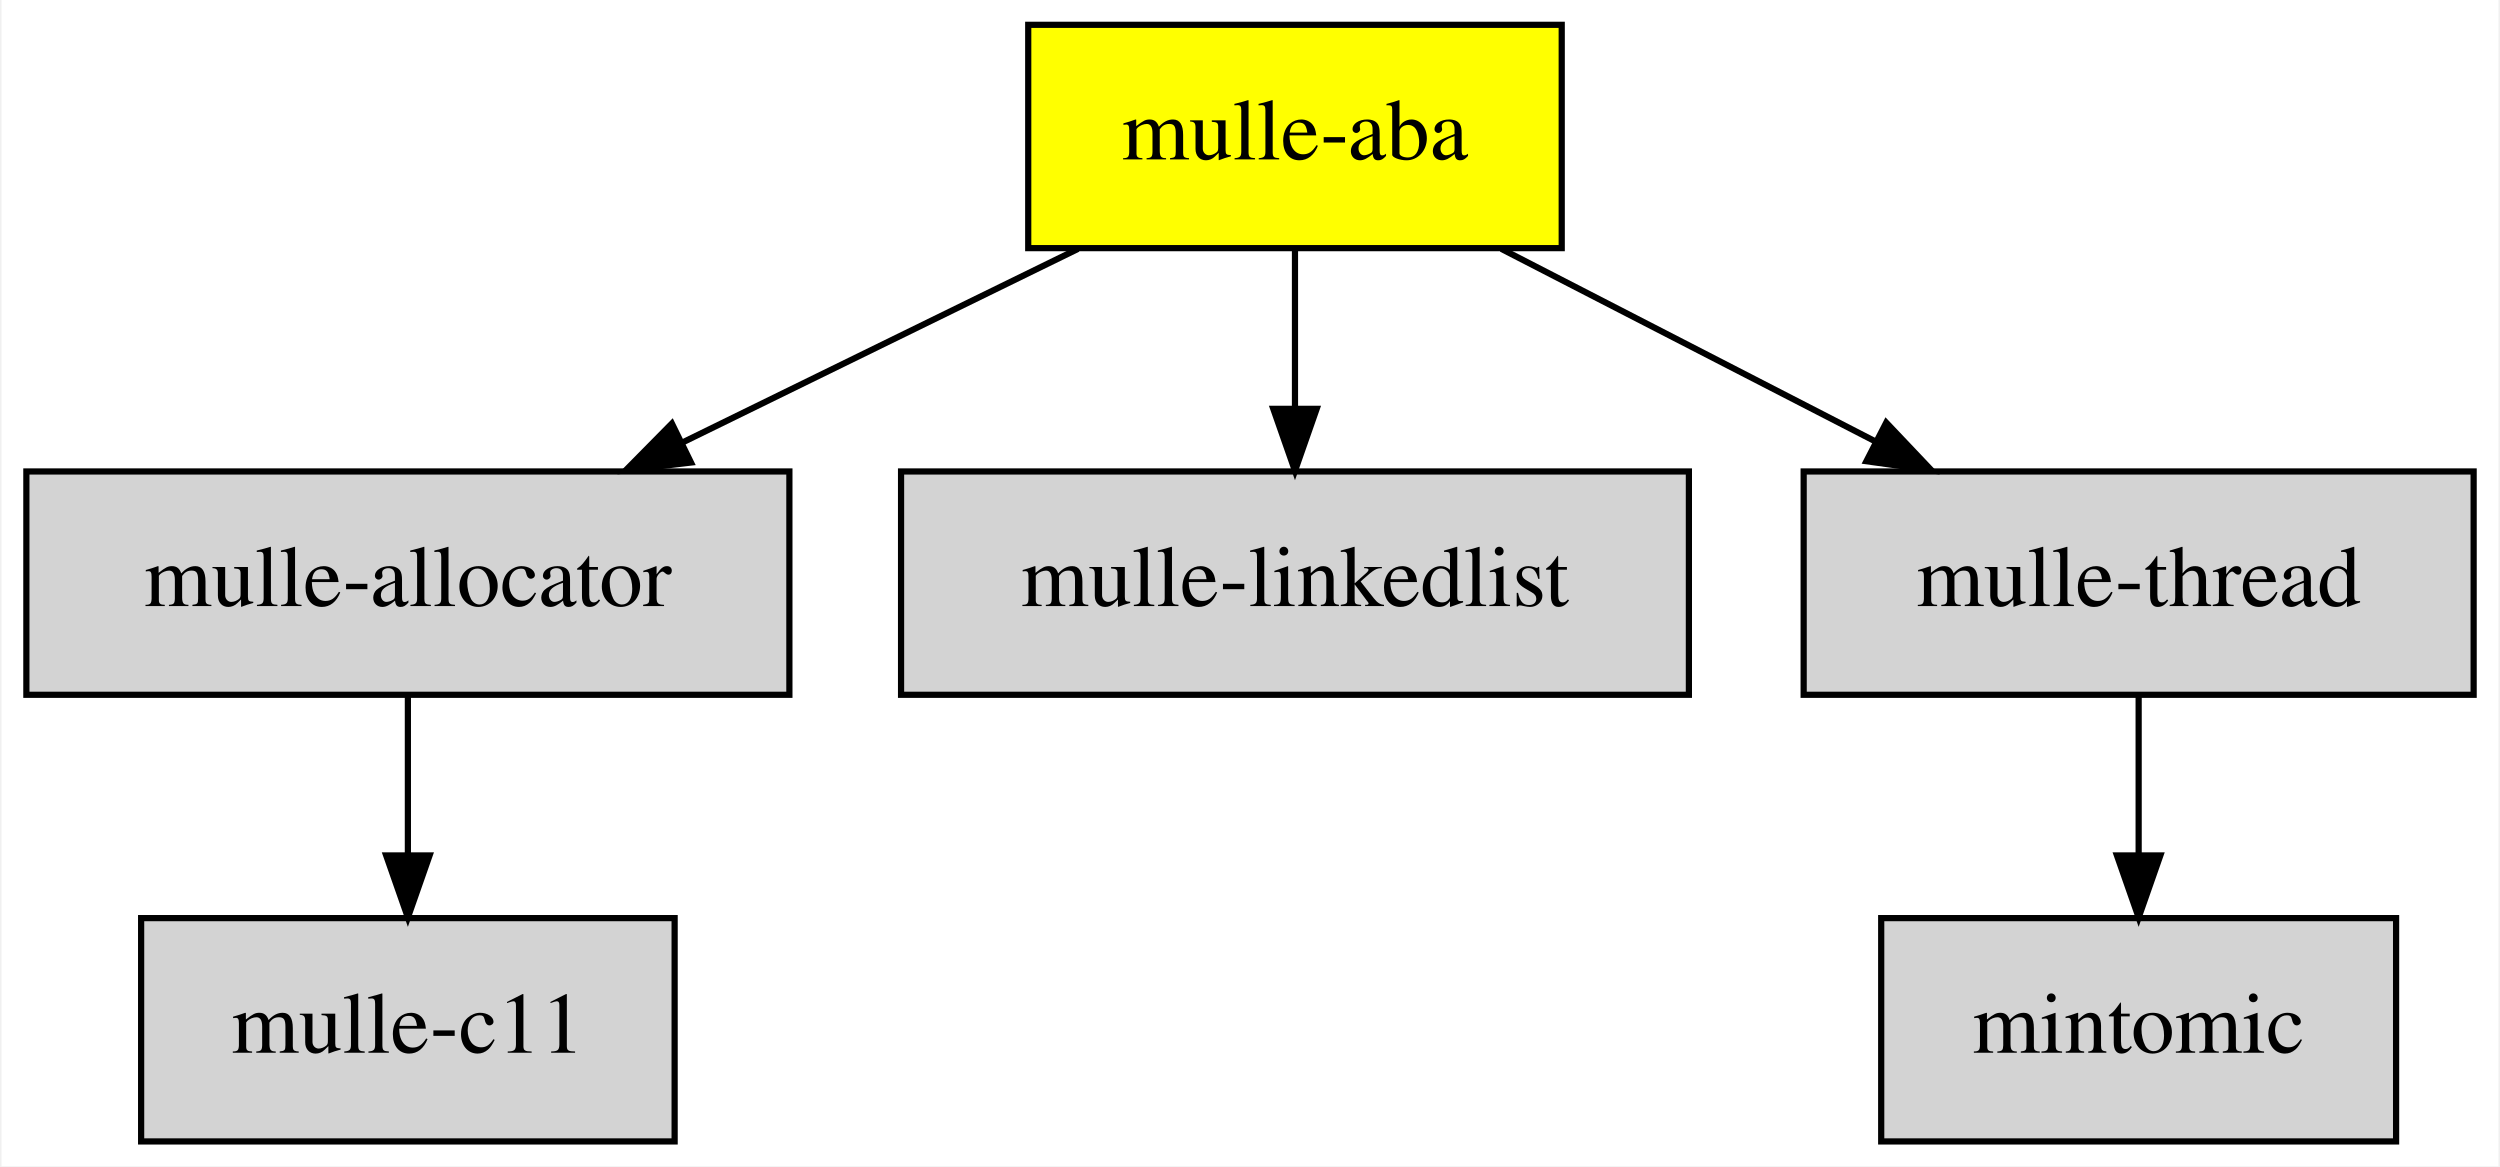
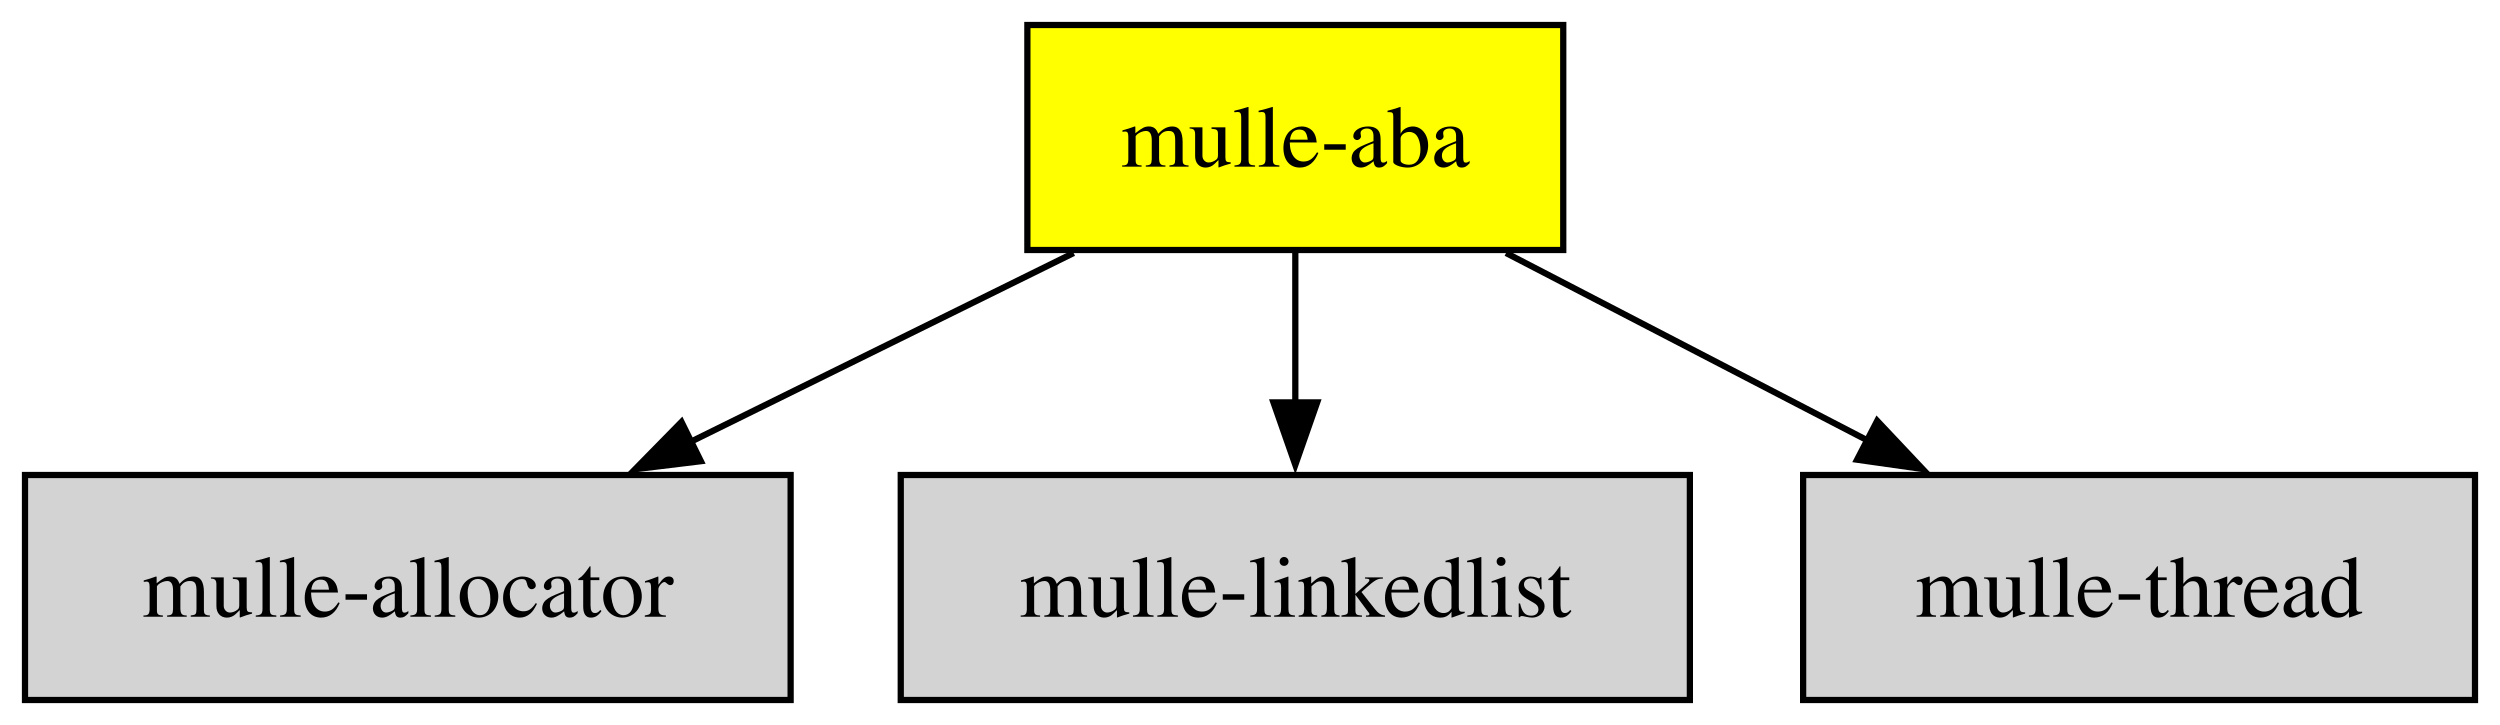
- <svg xmlns="http://www.w3.org/2000/svg" xmlns:xlink="http://www.w3.org/1999/xlink" width="403pt" height="188pt" viewBox="0.00 0.00 402.50 188.00">
-   <g id="graph0" class="graph" transform="scale(1 1) rotate(0) translate(4 184)">
-     <polygon fill="white" stroke="transparent" points="-4,4 -4,-184 398.5,-184 398.5,4 -4,4" />
+ <svg xmlns="http://www.w3.org/2000/svg" xmlns:xlink="http://www.w3.org/1999/xlink" width="400pt" height="116pt" viewBox="0.00 0.00 400.00 116.00">
+   <g id="graph0" class="graph" transform="scale(1 1) rotate(0) translate(4 112)">
+     <polygon fill="white" stroke="none" points="-4,4 -4,-112 396,-112 396,4 -4,4" />
    <g id="node1" class="node">
-       <polygon fill="yellow" stroke="black" points="247.5,-180 161.5,-180 161.5,-144 247.5,-144 247.5,-180" />
-       <text text-anchor="middle" x="204.5" y="-158.3" font-family="Times,serif" font-size="14.00">mulle-aba</text>
+       <polygon fill="yellow" stroke="black" points="246.12,-108 160.38,-108 160.38,-72 246.12,-72 246.12,-108" />
+       <text xml:space="preserve" text-anchor="middle" x="203.25" y="-85.33" font-family="Times,serif" font-size="14.00">mulle-aba</text>
    </g>
-     <g id="node3" class="node">
-       <g id="a_node3">
+     <g id="node2" class="node">
+       <g id="a_node2">
        <a xlink:href="https://github.com/mulle-c/mulle-allocator" xlink:title="mulle-allocator">
-           <polygon fill="lightgrey" stroke="black" points="123,-108 0,-108 0,-72 123,-72 123,-108" />
-           <text text-anchor="middle" x="61.5" y="-86.3" font-family="Times,serif" font-size="14.00">mulle-allocator</text>
+           <polygon fill="lightgrey" stroke="black" points="122.5,-36 0,-36 0,0 122.5,0 122.5,-36" />
+           <text xml:space="preserve" text-anchor="middle" x="61.25" y="-13.32" font-family="Times,serif" font-size="14.00">mulle-allocator</text>
        </a>
      </g>
    </g>
    <g id="edge1" class="edge">
-       <path fill="none" stroke="black" d="M169.52,-143.88C150.3,-134.47 126.27,-122.71 105.76,-112.67" />
-       <polygon fill="black" stroke="black" points="107.14,-109.44 96.62,-108.19 104.06,-115.73 107.14,-109.44" />
+       <path fill="none" stroke="black" d="M167.78,-71.52C149.18,-62.34 126.18,-51.01 106.32,-41.22" />
+       <polygon fill="black" stroke="black" points="108.14,-38.21 97.62,-36.93 105.04,-44.49 108.14,-38.21" />
    </g>
-     <g id="node4" class="node">
-       <g id="a_node4">
+     <g id="node3" class="node">
+       <g id="a_node3">
        <a xlink:href="https://github.com/mulle-concurrent/mulle-linkedlist" xlink:title="mulle-linkedlist">
-           <polygon fill="lightgrey" stroke="black" points="268,-108 141,-108 141,-72 268,-72 268,-108" />
-           <text text-anchor="middle" x="204.5" y="-86.3" font-family="Times,serif" font-size="14.00">mulle-linkedlist</text>
+           <polygon fill="lightgrey" stroke="black" points="266.38,-36 140.12,-36 140.12,0 266.38,0 266.38,-36" />
+           <text xml:space="preserve" text-anchor="middle" x="203.25" y="-13.32" font-family="Times,serif" font-size="14.00">mulle-linkedlist</text>
        </a>
      </g>
    </g>
    <g id="edge2" class="edge">
-       <path fill="none" stroke="black" d="M204.5,-143.7C204.5,-135.98 204.5,-126.71 204.5,-118.11" />
-       <polygon fill="black" stroke="black" points="208,-118.1 204.5,-108.1 201,-118.1 208,-118.1" />
+       <path fill="none" stroke="black" d="M203.25,-71.7C203.25,-64.41 203.25,-55.73 203.25,-47.54" />
+       <polygon fill="black" stroke="black" points="206.75,-47.62 203.25,-37.62 199.75,-47.62 206.75,-47.62" />
    </g>
-     <g id="node5" class="node">
-       <g id="a_node5">
+     <g id="node4" class="node">
+       <g id="a_node4">
        <a xlink:href="https://github.com/mulle-concurrent/mulle-thread" xlink:title="mulle-thread">
-           <polygon fill="lightgrey" stroke="black" points="394.5,-108 286.5,-108 286.5,-72 394.5,-72 394.5,-108" />
-           <text text-anchor="middle" x="340.5" y="-86.3" font-family="Times,serif" font-size="14.00">mulle-thread</text>
+           <polygon fill="lightgrey" stroke="black" points="392,-36 284.5,-36 284.5,0 392,0 392,-36" />
+           <text xml:space="preserve" text-anchor="middle" x="338.25" y="-13.32" font-family="Times,serif" font-size="14.00">mulle-thread</text>
        </a>
      </g>
    </g>
    <g id="edge3" class="edge">
-       <path fill="none" stroke="black" d="M237.77,-143.88C255.96,-134.51 278.69,-122.81 298.14,-112.8" />
-       <polygon fill="black" stroke="black" points="299.81,-115.88 307.1,-108.19 296.61,-109.65 299.81,-115.88" />
-     </g>
-     <g id="node2" class="node">
-       <g id="a_node2">
-         <a xlink:href="https://github.com/mulle-concurrent/mintomic" xlink:title="mintomic">
-           <polygon fill="lightgrey" stroke="black" points="382,-36 299,-36 299,0 382,0 382,-36" />
-           <text text-anchor="middle" x="340.5" y="-14.3" font-family="Times,serif" font-size="14.00">mintomic</text>
-         </a>
-       </g>
-     </g>
-     <g id="node6" class="node">
-       <g id="a_node6">
-         <a xlink:href="https://github.com/mulle-c/mulle-c11" xlink:title="mulle-c11">
-           <polygon fill="lightgrey" stroke="black" points="104.5,-36 18.5,-36 18.5,0 104.5,0 104.5,-36" />
-           <text text-anchor="middle" x="61.5" y="-14.3" font-family="Times,serif" font-size="14.00">mulle-c11</text>
-         </a>
-       </g>
-     </g>
-     <g id="edge4" class="edge">
-       <path fill="none" stroke="black" d="M61.5,-71.7C61.5,-63.98 61.5,-54.71 61.5,-46.11" />
-       <polygon fill="black" stroke="black" points="65,-46.1 61.5,-36.1 58,-46.1 65,-46.1" />
-     </g>
-     <g id="edge5" class="edge">
-       <path fill="none" stroke="black" d="M340.5,-71.7C340.5,-63.98 340.5,-54.71 340.5,-46.11" />
-       <polygon fill="black" stroke="black" points="344,-46.1 340.5,-36.1 337,-46.1 344,-46.1" />
+       <path fill="none" stroke="black" d="M236.97,-71.52C254.5,-62.43 276.12,-51.22 294.88,-41.49" />
+       <polygon fill="black" stroke="black" points="296.35,-44.67 303.62,-36.96 293.13,-38.45 296.35,-44.67" />
    </g>
  </g>
</svg>
